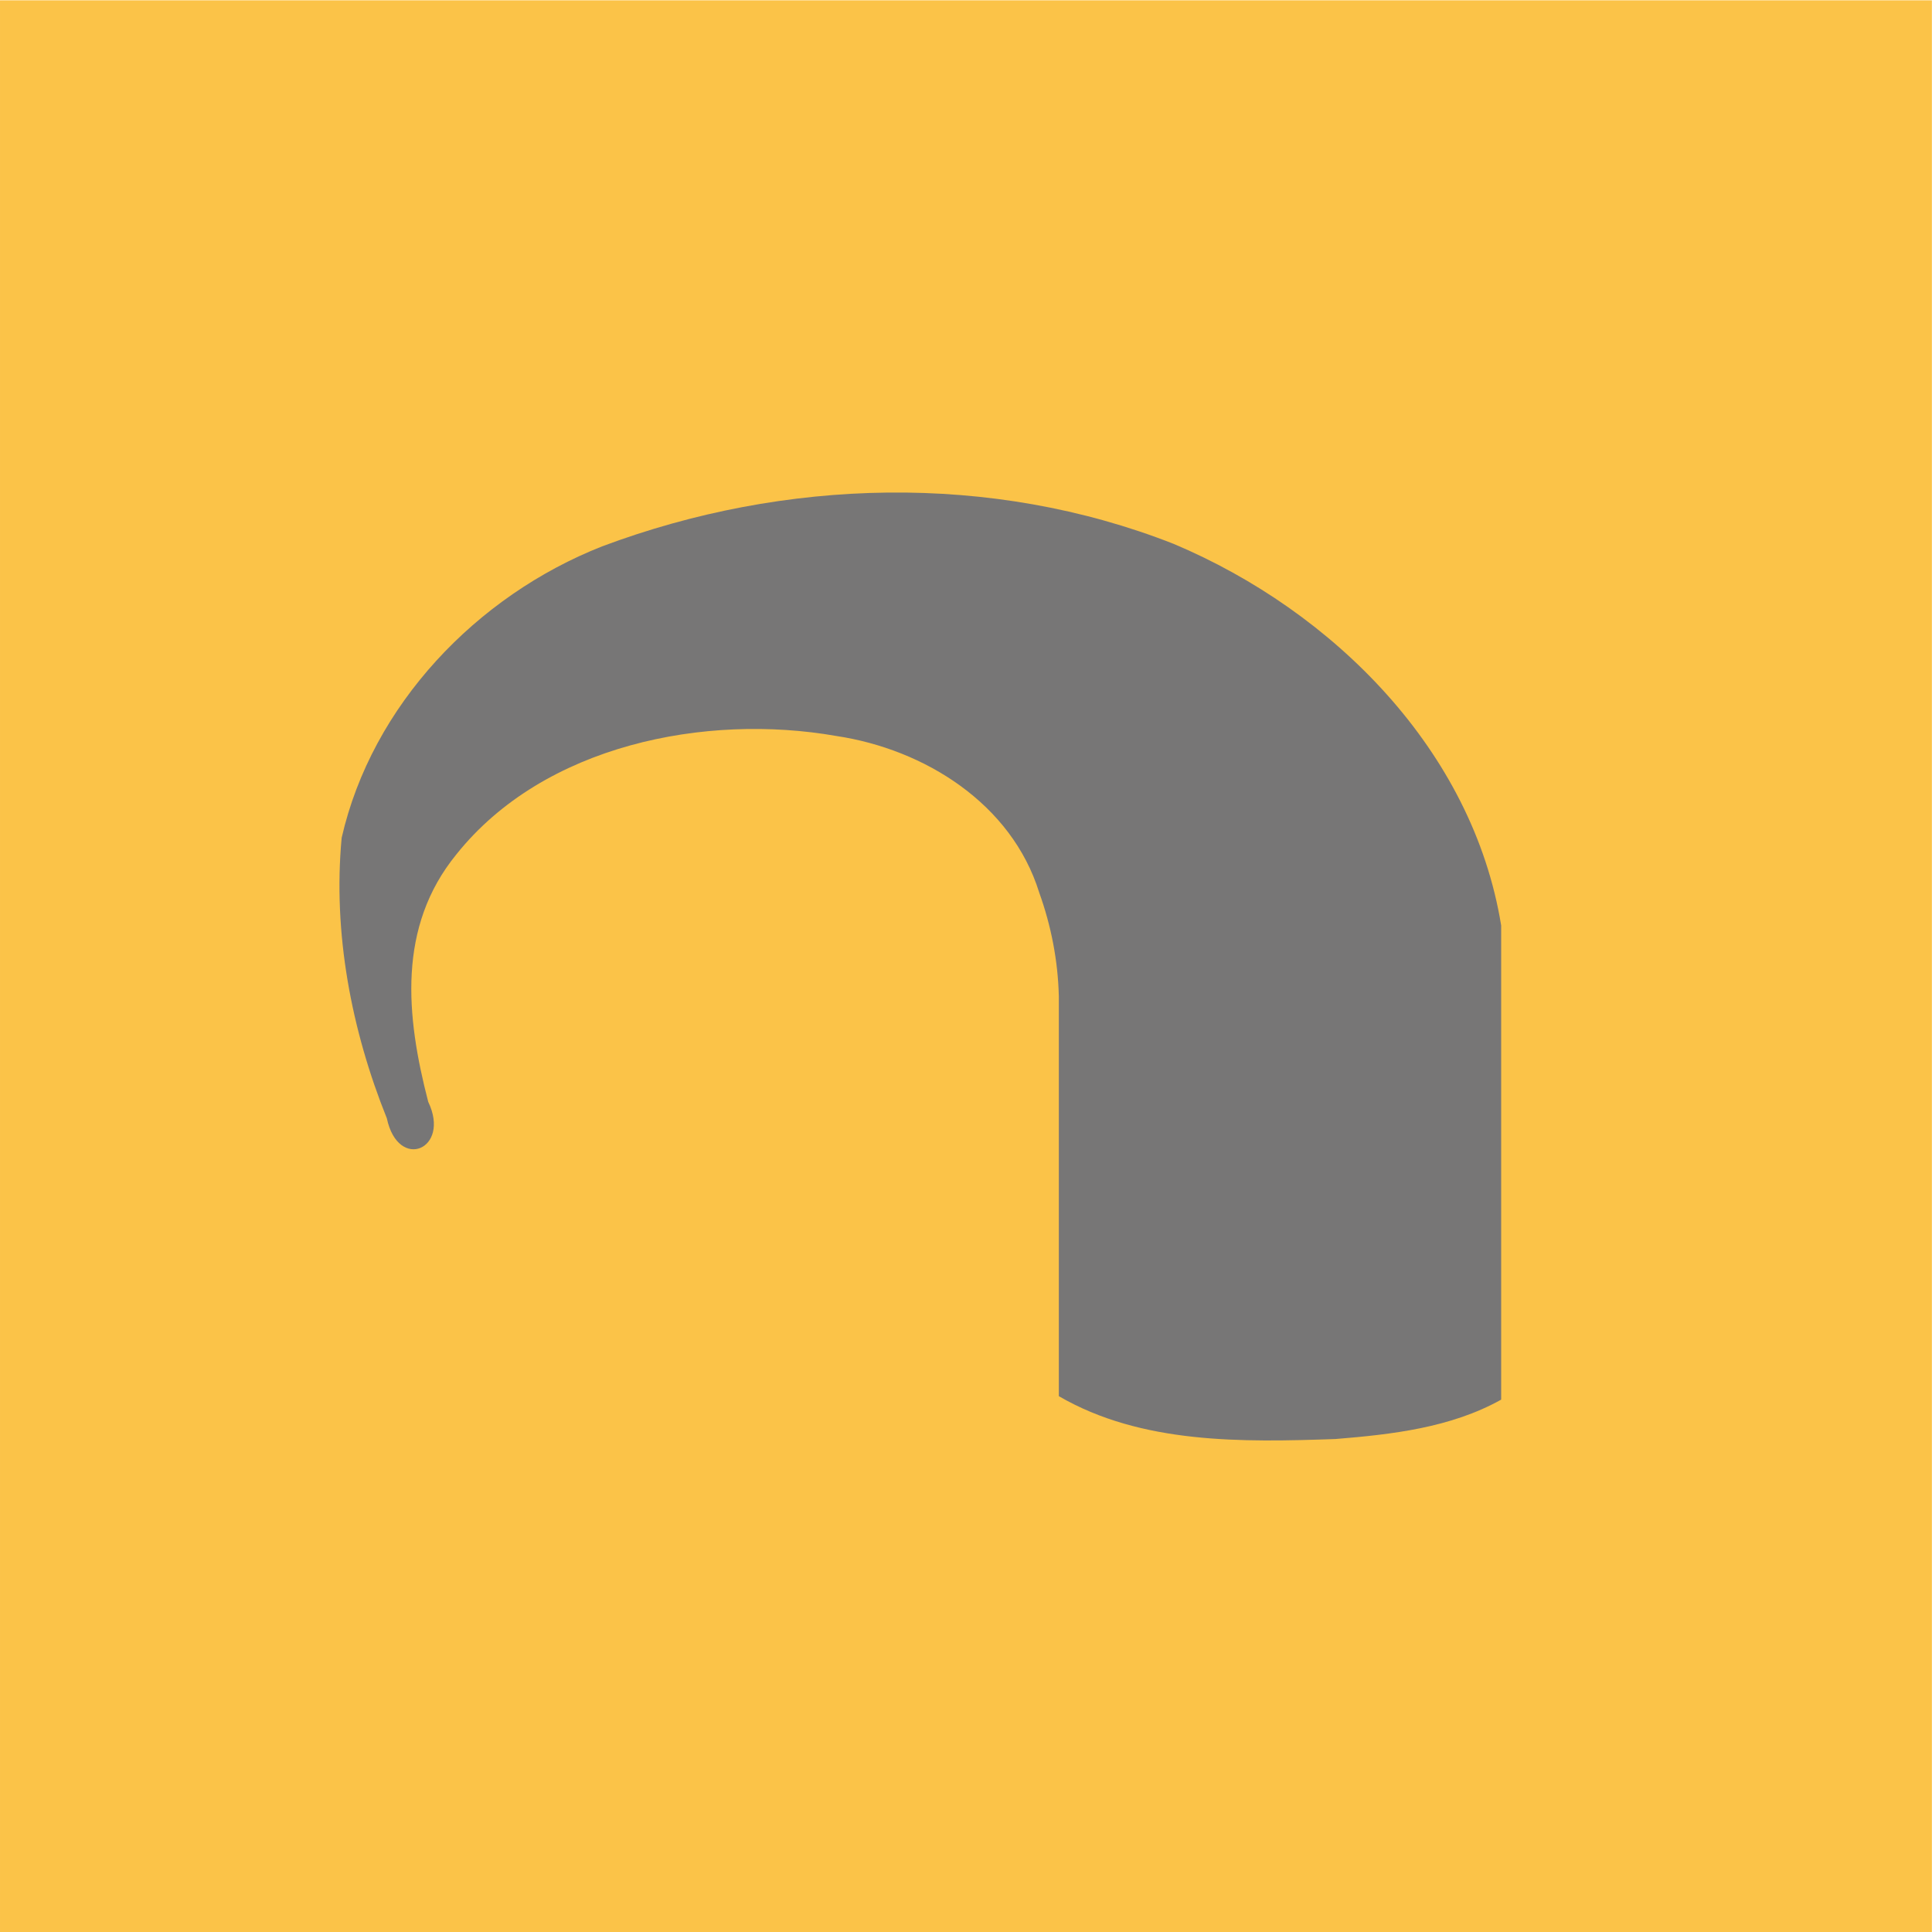
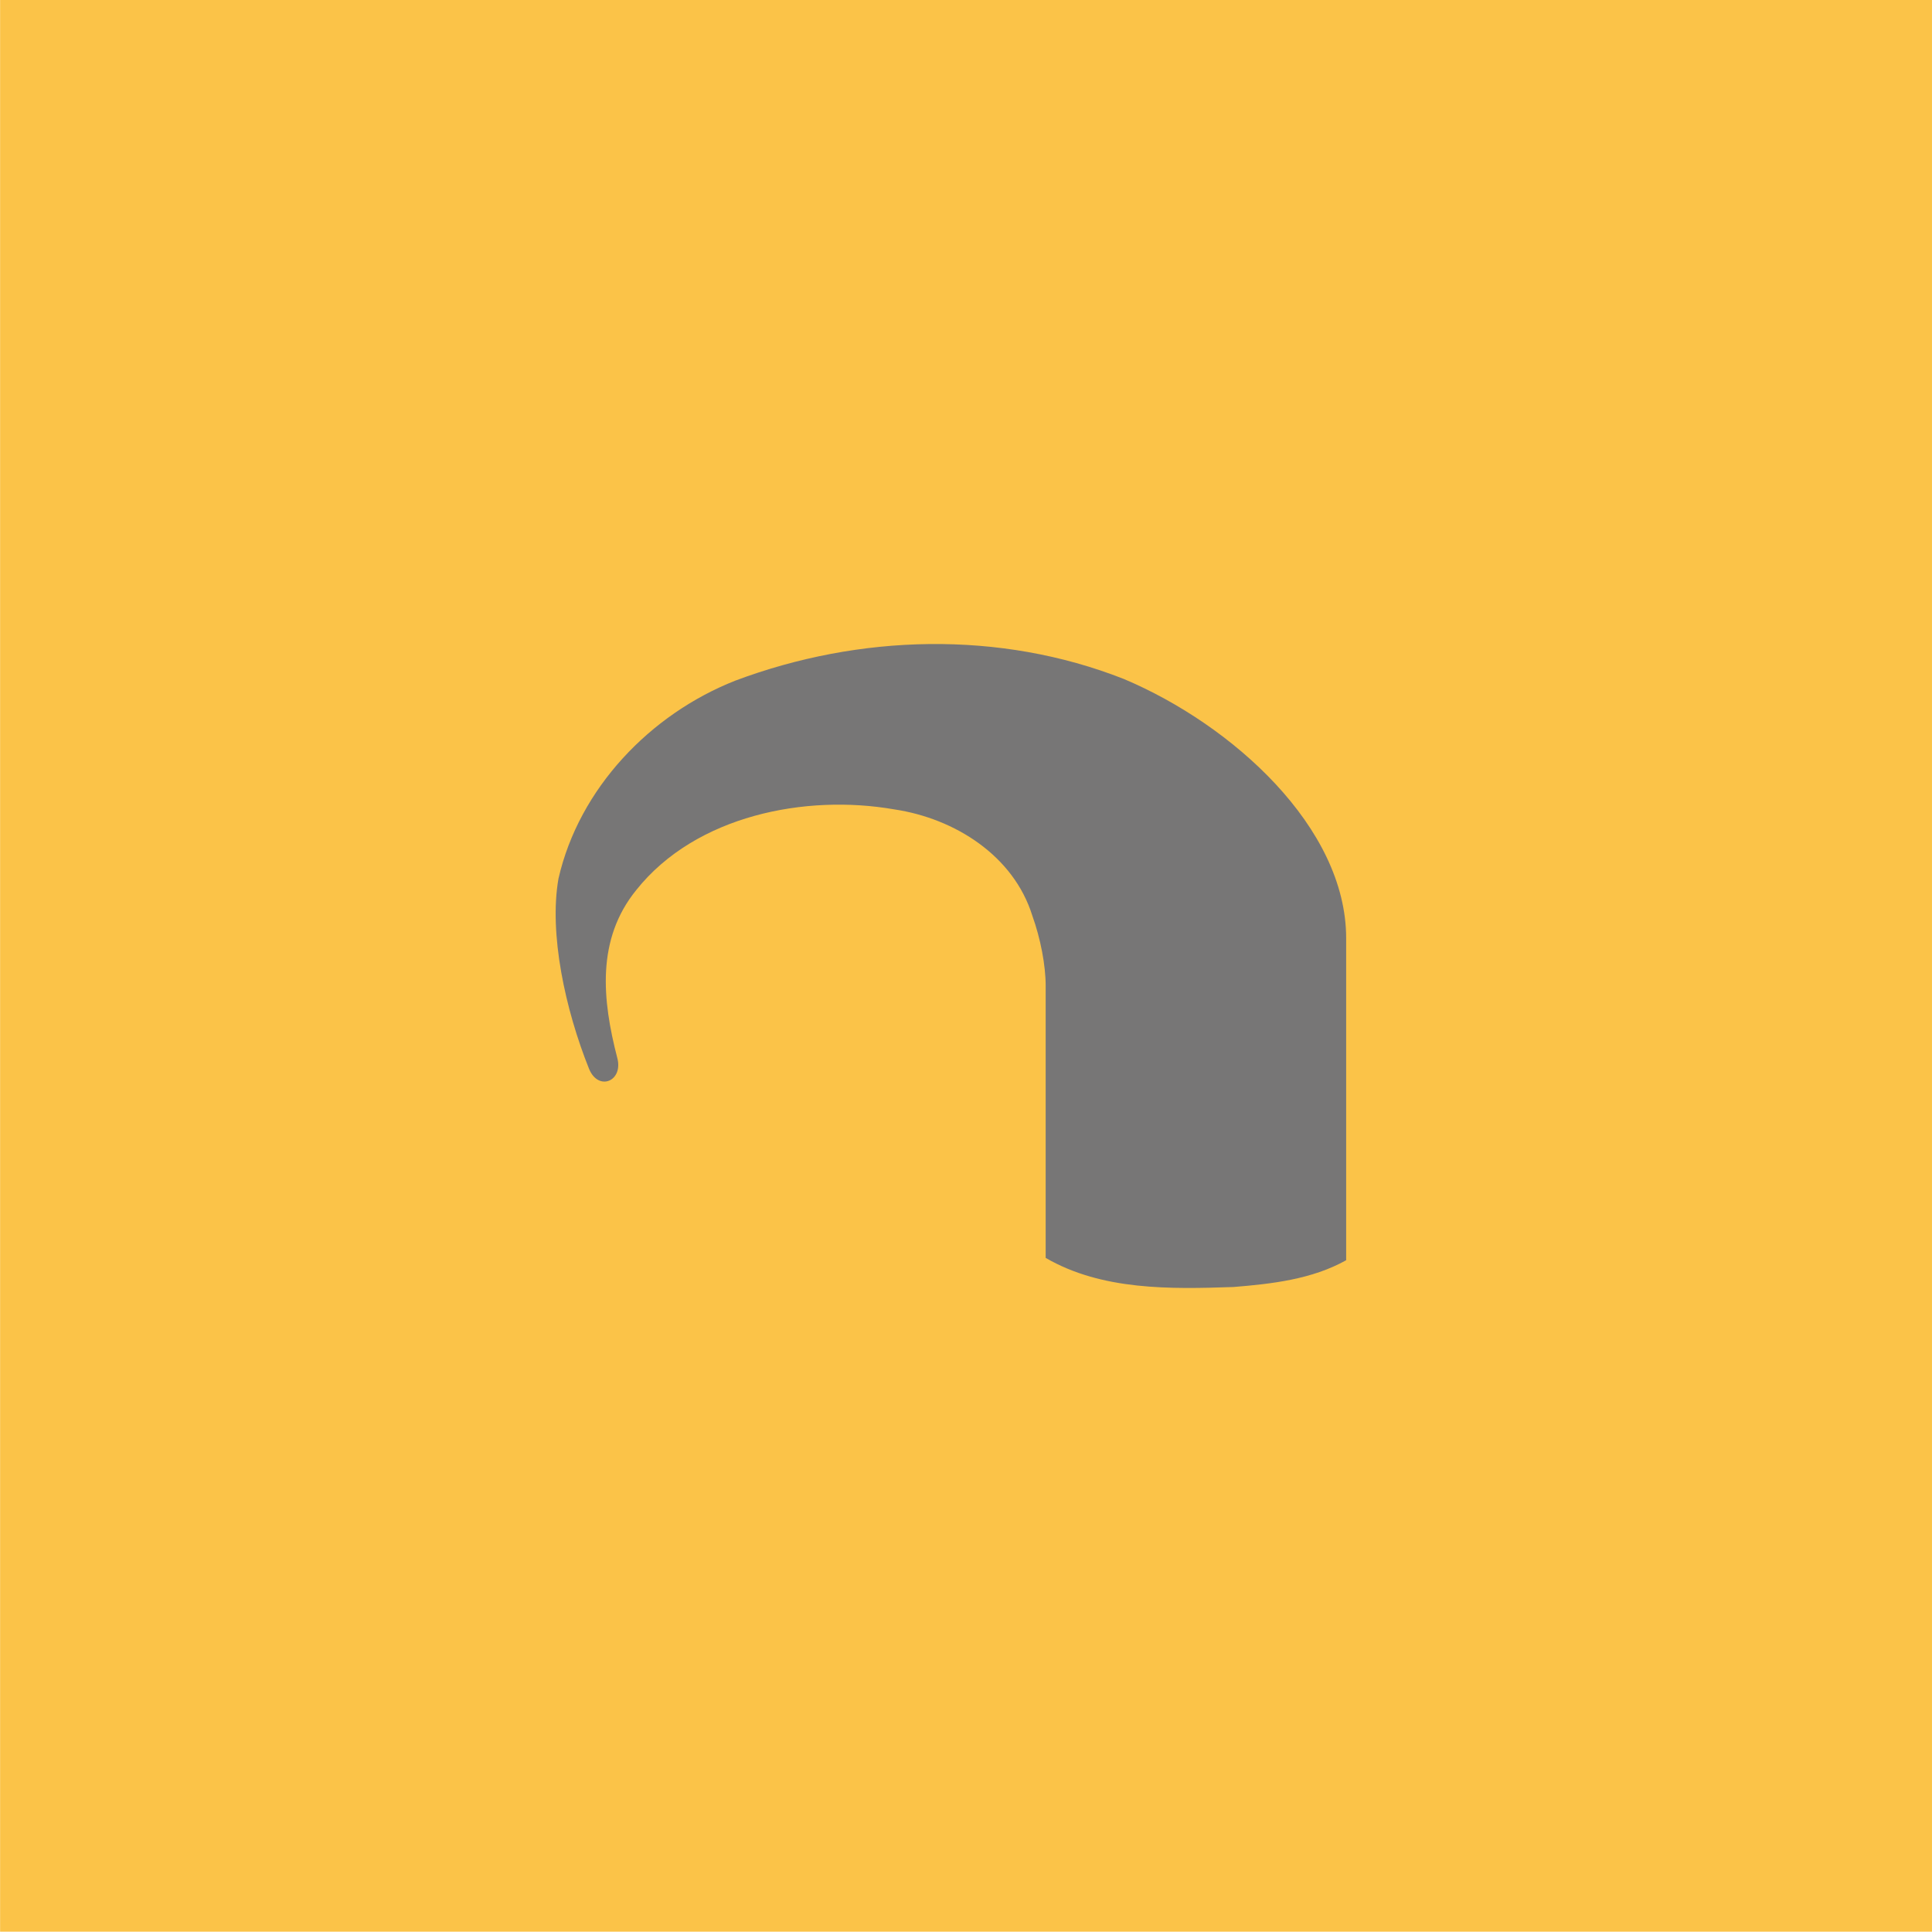
<svg xmlns="http://www.w3.org/2000/svg" width="512" height="512" viewBox="0 0 135.467 135.467" version="1.1" id="svg8">
  <defs id="defs2" />
+   <g id="layer14">
+     <rect style="fill:#fbc348;fill-opacity:1;stroke-width:1.626;stroke-linecap:round;stroke-linejoin:round" id="rect22038" width="135.459" height="135.445" x="0.007" y="0" />
+   </g>
  <g id="layer1" transform="translate(449.4134,493.4107)">
-     <rect style="fill:#fbc348;fill-opacity:1;stroke-width:1.626;stroke-linecap:round;stroke-linejoin:round" id="rect22038" width="135.459" height="135.445" x="-449.413" y="-493.389" />
-     <path id="path5189" style="fill:#777676;fill-opacity:1;stroke:none;stroke-width:0.671;stroke-linecap:butt;stroke-linejoin:miter;stroke-miterlimit:4;stroke-dasharray:none;stroke-opacity:1" d="m -375.171,-423.588 v 28.073 c 5.803,3.371 12.876,3.23 19.387,3.006 3.967,-0.321 8.099,-0.791 11.629,-2.763 v -33.244 c -1.988,-12.256 -11.745,-22.031 -22.957,-26.756 -12.825,-5.044 -27.307,-4.616 -40.082,0.171 -8.795,3.463 -16.137,11.126 -18.263,20.435 -0.623,6.666 0.68,13.485 3.168,19.669 0.797,3.745 4.504,2.174 2.901,-1.158 -1.563,-6.02 -2.176,-12.26 1.978,-17.353 6.14,-7.687 17.466,-9.903 26.628,-8.299 6.205,0.931 12.304,4.753 14.237,10.985 0.834,2.317 1.312,4.772 1.373,7.234 z" />
+     <path id="path5189" style="fill:#777676;fill-opacity:1;stroke:none;stroke-width:0.456;stroke-linecap:butt;stroke-linejoin:miter;stroke-miterlimit:4;stroke-dasharray:none;stroke-opacity:1" d="m -376.094,-424.281 v 19.07 c 3.942,2.29 8.747,2.194 13.17,2.042 2.695,-0.218 5.502,-0.538 7.9,-1.877 v -22.583 c 0,-7.77 -7.979,-14.966 -15.595,-18.176 -8.712,-3.427 -18.55,-3.136 -27.228,0.116 -5.975,2.352 -10.962,7.558 -12.407,13.882 -0.675,3.838 0.462,9.161 2.152,13.362 0.665,1.575 2.405,0.837 1.971,-0.786 -1.061,-4.089 -1.478,-8.329 1.344,-11.788 4.171,-5.222 11.865,-6.727 18.089,-5.638 4.215,0.632 8.358,3.229 9.672,7.462 0.567,1.574 0.933,3.463 0.933,4.914 z" />
  </g>
</svg>
